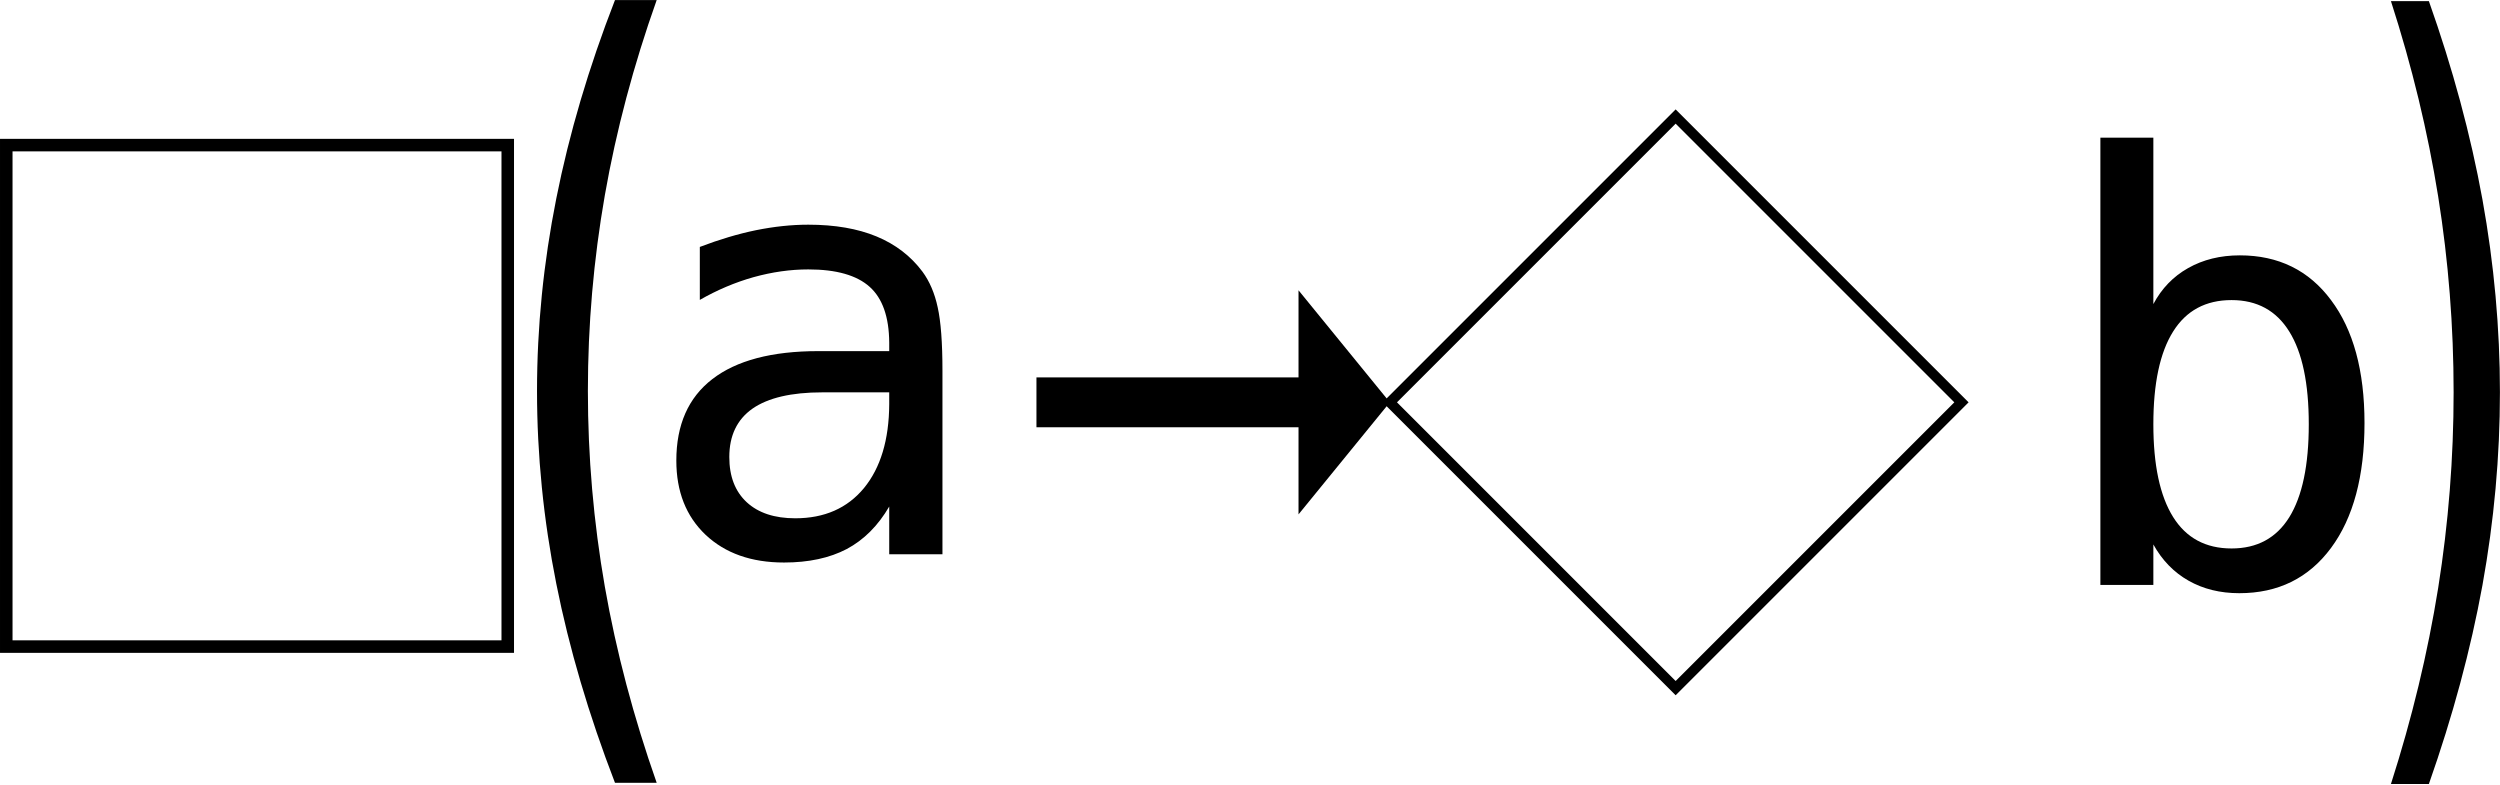
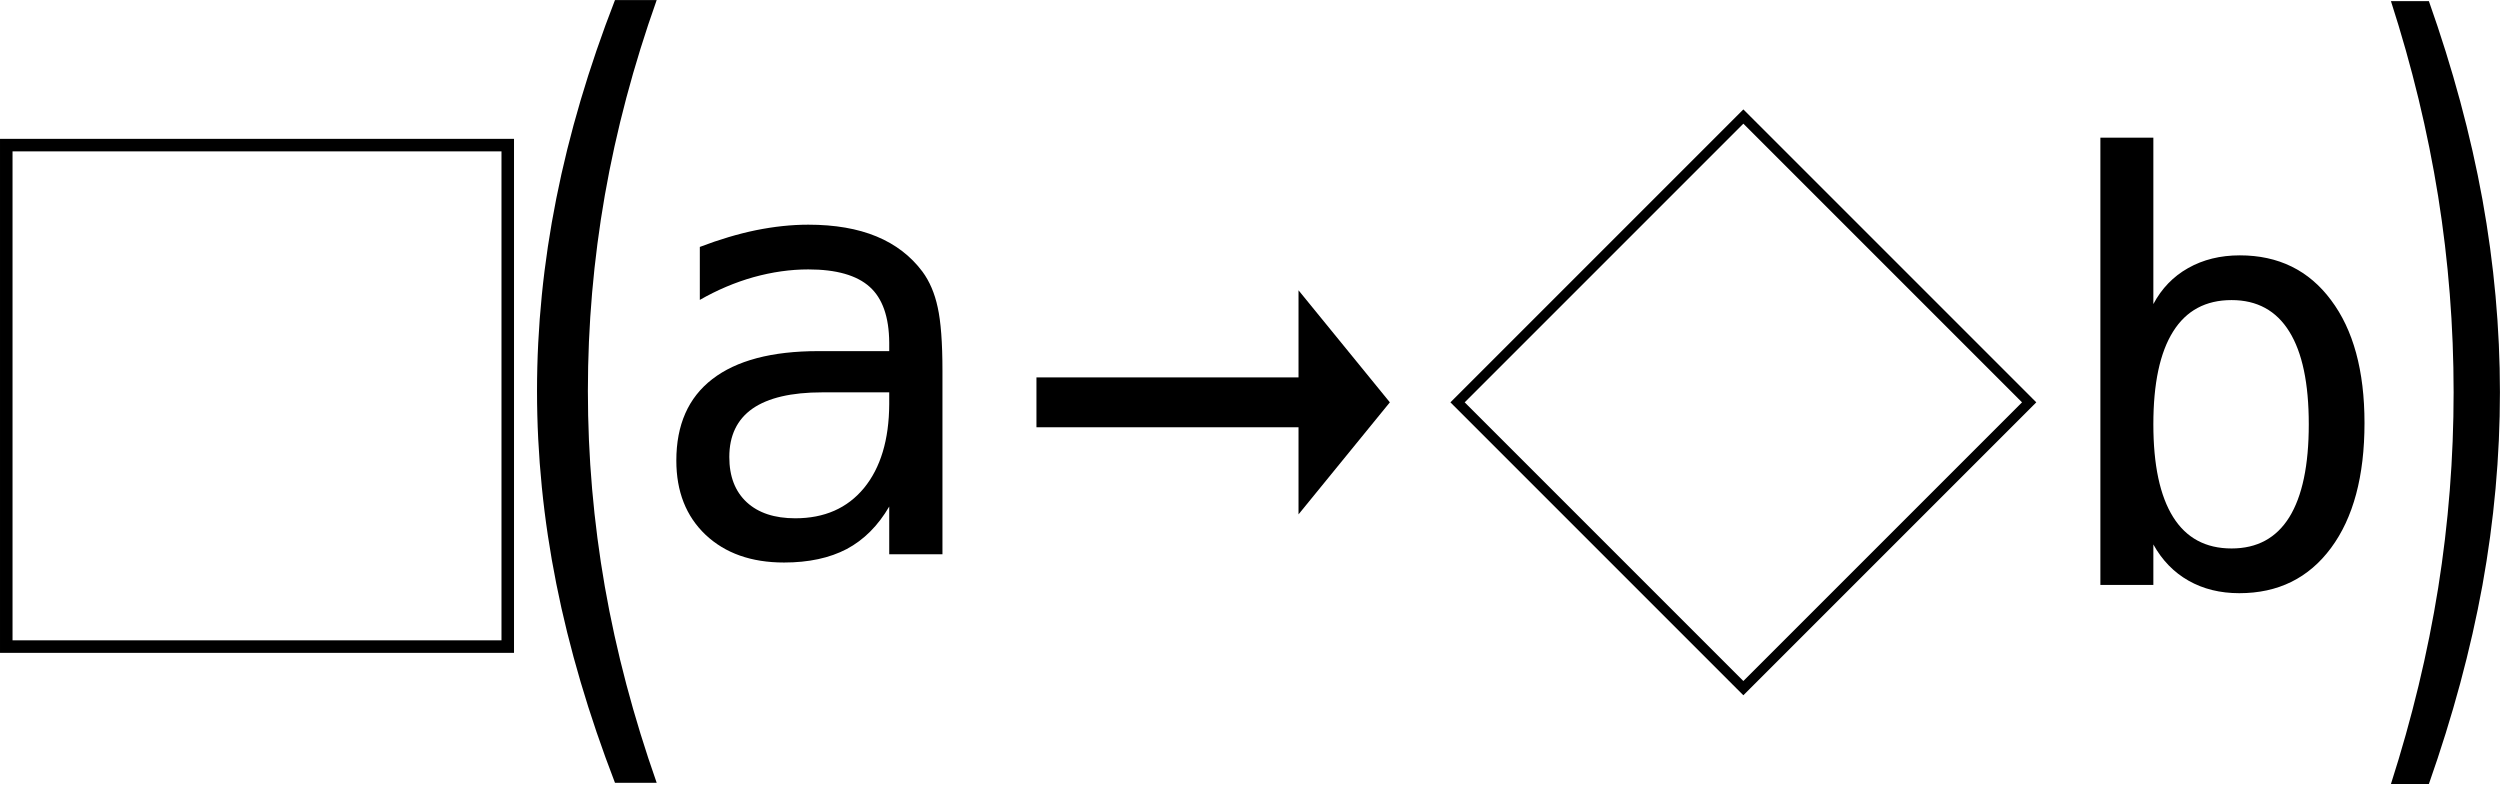
<svg xmlns="http://www.w3.org/2000/svg" width="156.327mm" height="49.028mm" viewBox="0 0 156.327 49.028" version="1.1" id="svg8">
  <defs id="defs2">
    <marker orient="auto" refY="0" refX="0" id="Arrow1Lend" style="overflow:visible">
      <path id="path4635" d="M 0,0 5,-5 -12.5,0 5,5 Z" style="fill:#000000;fill-opacity:1;fill-rule:evenodd;stroke:#000000;stroke-width:1pt;stroke-opacity:1" transform="matrix(-0.8,0,0,-0.8,-10,0)" />
    </marker>
  </defs>
  <g id="layer1" transform="translate(-16.60289,-47.78621)">
    <rect style="fill:none;fill-opacity:1;stroke:#000000;stroke-width:0.783;stroke-linecap:butt;stroke-miterlimit:4;stroke-dasharray:none;stroke-dashoffset:0;stroke-opacity:1" id="rect53" width="31.358" height="31.358" x="16.995" y="56.86" />
-     <rect style="fill:none;fill-opacity:1;stroke:#000000;stroke-width:0.631;stroke-linecap:butt;stroke-miterlimit:4;stroke-dasharray:none;stroke-dashoffset:0;stroke-opacity:1" id="rect53-0" width="25.274" height="25.274" x="21.614" y="124.773" transform="rotate(-45)" />
+     <rect style="fill:none;fill-opacity:1;stroke:#000000;stroke-width:0.631;stroke-linecap:butt;stroke-miterlimit:4;stroke-dasharray:none;stroke-dashoffset:0;stroke-opacity:1" id="rect53-0" width="25.274" height="25.274" x="24.607" y="127.767" transform="rotate(-45)" />
    <text xml:space="preserve" style="font-style:normal;font-variant:normal;font-weight:normal;font-stretch:normal;font-size:42.857px;line-height:1.25;font-family:'DejaVu Sans Mono';-inkscape-font-specification:'DejaVu Sans Mono, Normal';font-variant-ligatures:normal;font-variant-caps:normal;font-variant-numeric:normal;font-feature-settings:normal;text-align:start;letter-spacing:0px;word-spacing:0px;writing-mode:lr-tb;text-anchor:start;fill:#000000;fill-opacity:1;stroke:none;stroke-width:3.214" x="55.423" y="69.789" id="text4586" transform="scale(0.7799225,1.282179)">
      <tspan id="tspan4584" x="55.423" y="69.789" style="stroke-width:3.214">(</tspan>
    </text>
    <text xml:space="preserve" style="font-style:normal;font-variant:normal;font-weight:normal;font-stretch:normal;font-size:40.901px;line-height:1.25;font-family:'DejaVu Sans Mono';-inkscape-font-specification:'DejaVu Sans Mono, Normal';font-variant-ligatures:normal;font-variant-caps:normal;font-variant-numeric:normal;font-feature-settings:normal;text-align:start;letter-spacing:0px;word-spacing:0px;writing-mode:lr-tb;text-anchor:start;fill:#000000;fill-opacity:1;stroke:none;stroke-width:3.068" x="-240.838" y="66.669" id="text4586-0" transform="scale(-0.7443283,1.343493)">
      <tspan id="tspan4584-4" x="-240.838" y="66.669" style="stroke-width:3.068">(</tspan>
    </text>
    <text xml:space="preserve" style="font-style:normal;font-variant:normal;font-weight:normal;font-stretch:normal;font-size:36.807px;line-height:1.25;font-family:'DejaVu Sans Mono';-inkscape-font-specification:'DejaVu Sans Mono, Normal';font-variant-ligatures:normal;font-variant-caps:normal;font-variant-numeric:normal;font-feature-settings:normal;text-align:start;letter-spacing:0px;word-spacing:0px;writing-mode:lr-tb;text-anchor:start;fill:#000000;fill-opacity:1;stroke:none;stroke-width:2.761" x="56.504" y="82.446" id="text4608">
      <tspan id="tspan4606" x="56.504" y="82.446" style="stroke-width:2.761">a</tspan>
    </text>
    <text xml:space="preserve" style="font-style:normal;font-variant:normal;font-weight:normal;font-stretch:normal;font-size:36.807px;line-height:1.25;font-family:'DejaVu Sans Mono';-inkscape-font-specification:'DejaVu Sans Mono, Normal';font-variant-ligatures:normal;font-variant-caps:normal;font-variant-numeric:normal;font-feature-settings:normal;text-align:start;letter-spacing:0px;word-spacing:0px;writing-mode:lr-tb;text-anchor:start;fill:#000000;fill-opacity:1;stroke:none;stroke-width:2.761" x="144.471" y="84.363" id="text4608-8">
      <tspan id="tspan4606-3" x="144.471" y="84.363" style="stroke-width:2.761">b</tspan>
    </text>
    <g id="Ebene_1" transform="matrix(-0.02449262,0,0,-0.038419,103.5114,79.95053)">
      <polygon id="path2050" points="902.25,141.732 902.25,222.986 233.178,222.986 233.178,364.719 0,182.359 233.178,0 233.178,141.732 " />
    </g>
    <text xml:space="preserve" style="font-style:normal;font-variant:normal;font-weight:normal;font-stretch:normal;font-size:22.892px;line-height:1.25;font-family:'DejaVu Sans Mono';-inkscape-font-specification:'DejaVu Sans Mono, Normal';font-variant-ligatures:normal;font-variant-caps:normal;font-variant-numeric:normal;font-feature-settings:normal;text-align:start;letter-spacing:0px;word-spacing:0px;writing-mode:lr-tb;text-anchor:start;fill:#000000;fill-opacity:1;stroke:none;stroke-width:1.717" x="-44.219" y="121.209" id="text6087">
      <tspan id="tspan6085" x="-44.219" y="121.209" style="stroke-width:1.717">metric-temporal-logic</tspan>
    </text>
  </g>
</svg>
